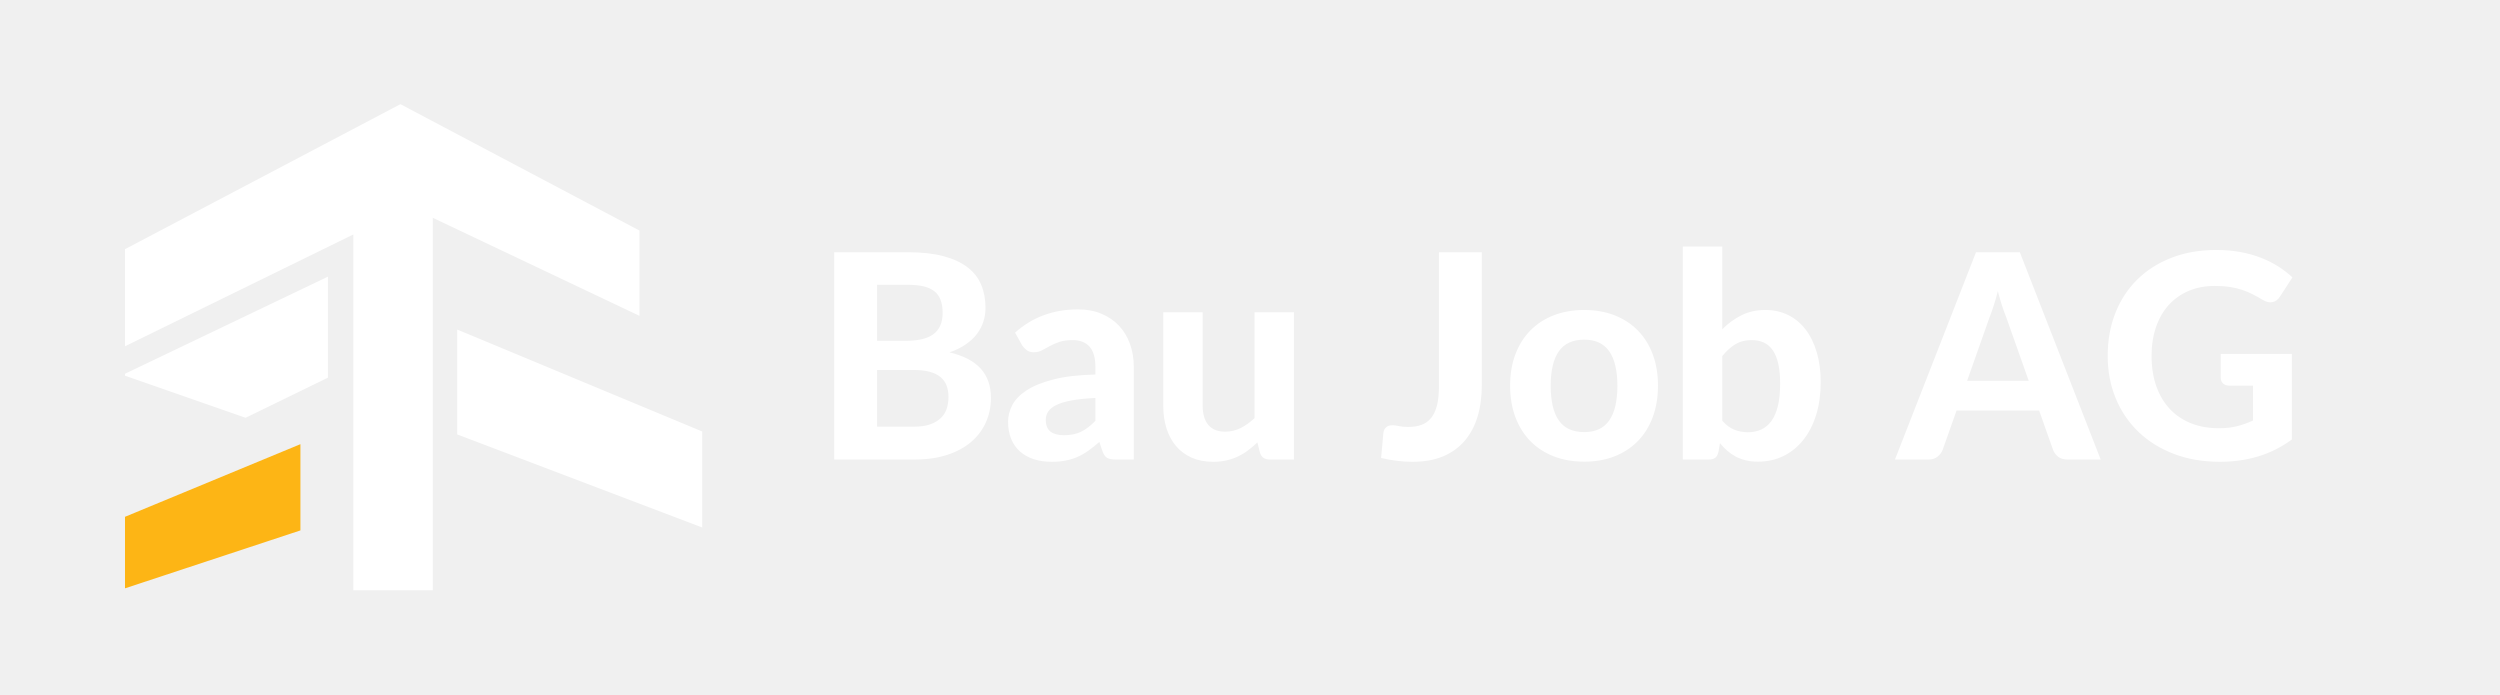
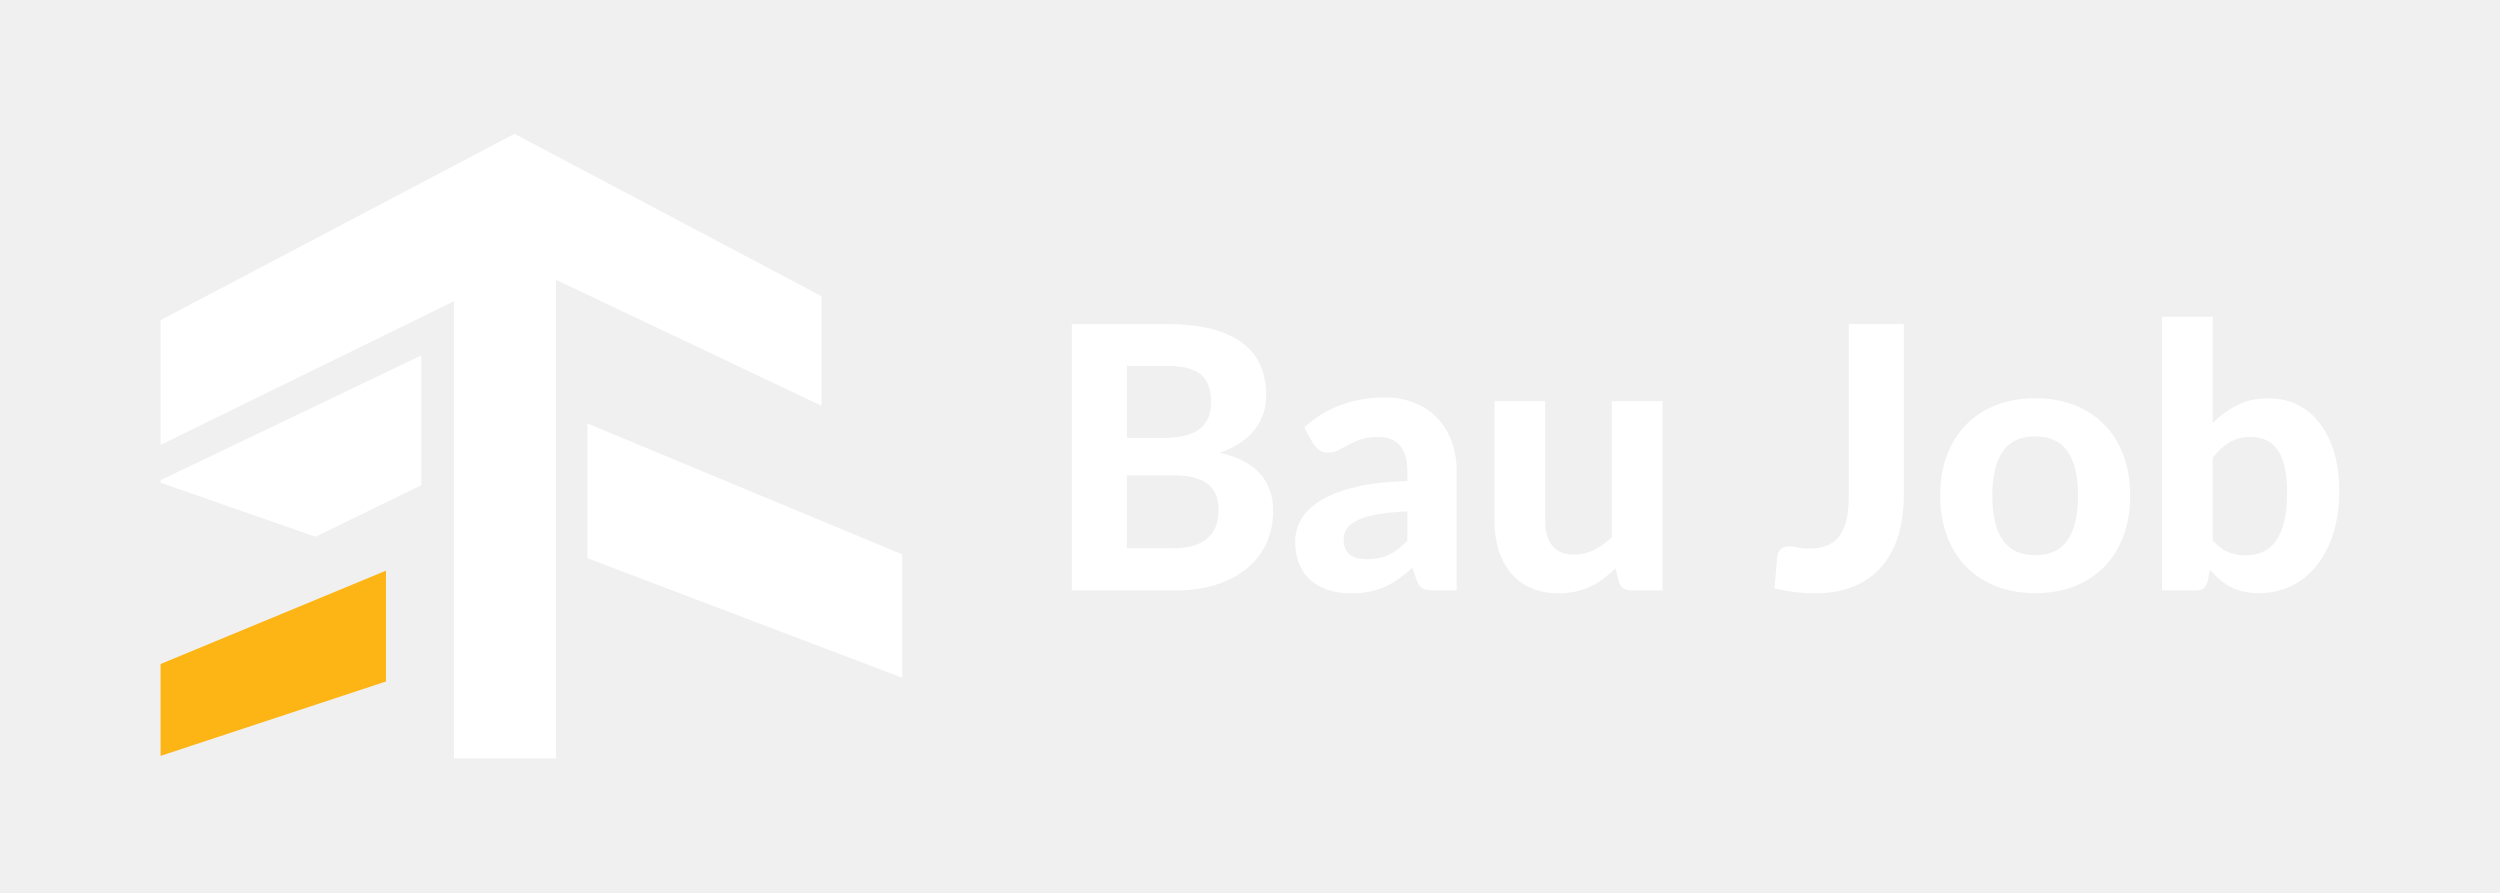
- <svg xmlns="http://www.w3.org/2000/svg" viewBox="0 0 1800 500" role="img" aria-labelledby="title desc">
+ <svg xmlns="http://www.w3.org/2000/svg" viewBox="0 0 1401 500" role="img" aria-labelledby="title desc">
  <polygon points="90.0,179.4 288.3,75.0 460.4,166.0 460.4,227.4 311.6,156.8 311.6,425.0 254.4,425.0 254.4,168.8 90.0,249.3" fill="#FFFFFF" />
  <polygon points="90.0,269.1 236.1,199.2 236.1,271.9 176.8,300.8 90.0,270.5" fill="#FFFFFF" />
  <polygon points="90.0,372.1 216.3,319.8 216.3,381.9 90.0,423.6" fill="#FDB515" />
  <polygon points="329.2,237.3 505.6,310.7 505.6,379.8 329.2,312.8" fill="#FFFFFF" />
-   <path d="M 657.94 307.2 Q 665.33 307.2 670.12 305.4 Q 674.91 303.6 677.77 300.61 Q 680.66 297.62 681.79 293.77 Q 682.91 289.91 682.91 285.79 Q 682.91 281.29 681.56 277.69 Q 680.25 274.09 677.26 271.59 Q 674.3 269.05 669.51 267.73 Q 664.72 266.38 657.71 266.38 L 631.48 266.38 L 631.48 307.2 L 657.94 307.2 Z M 631.48 205.05 L 631.48 245.39 L 651.77 245.39 Q 658.23 245.39 663.27 244.33 Q 668.32 243.24 671.7 240.86 Q 675.1 238.48 676.9 234.62 Q 678.7 230.76 678.7 225.33 Q 678.7 219.77 677.19 215.88 Q 675.71 211.96 672.63 209.61 Q 669.54 207.23 664.82 206.14 Q 660.09 205.05 653.6 205.05 L 631.48 205.05 Z M 653.6 181.61 Q 668.64 181.61 679.28 184.44 Q 689.92 187.27 696.64 192.48 Q 703.39 197.65 706.48 205.08 Q 709.56 212.47 709.56 221.63 Q 709.56 226.78 708.05 231.5 Q 706.57 236.23 703.42 240.41 Q 700.3 244.55 695.35 247.96 Q 690.44 251.34 683.65 253.71 Q 698.86 257.31 706.15 265.45 Q 713.48 273.58 713.48 286.53 Q 713.48 295.98 709.82 304.12 Q 706.19 312.25 699.18 318.23 Q 692.17 324.17 681.95 327.52 Q 671.73 330.86 658.45 330.86 L 600.62 330.86 L 600.62 181.61 L 653.6 181.61 Z M 788.68 286.53 Q 778.27 287.05 771.39 288.33 Q 764.51 289.62 760.43 291.68 Q 756.38 293.73 754.67 296.37 Q 752.97 298.97 752.97 302.06 Q 752.97 308.23 756.41 310.8 Q 759.88 313.37 766.05 313.37 Q 773.12 313.37 778.33 310.87 Q 783.54 308.33 788.68 302.99 L 788.68 286.53 Z M 730.85 239.51 Q 740.21 231.08 751.52 226.94 Q 762.84 222.76 776.02 222.76 Q 785.47 222.76 792.93 225.85 Q 800.38 228.93 805.59 234.43 Q 810.8 239.92 813.56 247.54 Q 816.33 255.16 816.33 264.19 L 816.33 330.86 L 803.37 330.86 Q 799.35 330.86 797.23 329.74 Q 795.14 328.61 793.83 325.01 L 791.54 318.2 Q 787.53 321.7 783.76 324.4 Q 780.04 327.07 776.02 328.87 Q 772 330.67 767.4 331.57 Q 762.84 332.5 757.18 332.5 Q 750.21 332.5 744.42 330.67 Q 738.67 328.8 734.49 325.17 Q 730.34 321.51 728.06 316.07 Q 725.81 310.61 725.81 303.51 Q 725.81 297.62 728.8 291.77 Q 731.79 285.92 739.02 281.13 Q 746.28 276.34 758.37 273.23 Q 770.46 270.08 788.68 269.66 L 788.68 264.19 Q 788.68 254.23 784.44 249.57 Q 780.23 244.87 772.32 244.87 Q 766.44 244.87 762.52 246.26 Q 758.63 247.64 755.7 249.25 Q 752.78 250.82 750.21 252.24 Q 747.63 253.62 744.23 253.62 Q 741.24 253.62 739.24 252.14 Q 737.25 250.63 735.9 248.57 L 730.85 239.51 Z M 931.65 224.82 L 931.65 330.86 L 914.17 330.86 Q 908.7 330.86 907.16 325.91 L 905.33 318.52 Q 902.11 321.6 898.71 324.17 Q 895.33 326.75 891.47 328.61 Q 887.62 330.44 883.15 331.47 Q 878.68 332.5 873.44 332.5 Q 864.79 332.5 858.04 329.54 Q 851.33 326.55 846.79 321.22 Q 842.26 315.85 839.88 308.46 Q 837.54 301.03 837.54 292.19 L 837.54 224.82 L 865.92 224.82 L 865.92 292.19 Q 865.92 301.03 869.97 305.92 Q 874.05 310.8 882.06 310.8 Q 888.03 310.8 893.27 308.2 Q 898.51 305.56 903.27 301.03 L 903.27 224.82 L 931.65 224.82 Z M 1066.9 277.37 Q 1066.9 289.91 1063.82 300.07 Q 1060.73 310.19 1054.5 317.46 Q 1048.29 324.69 1038.94 328.61 Q 1029.58 332.5 1017.11 332.5 Q 1011.46 332.5 1005.96 331.82 Q 1000.46 331.18 994.39 329.74 Q 994.8 325.2 995.22 320.67 Q 995.64 316.14 996.03 311.64 Q 996.35 309.16 997.99 307.68 Q 999.63 306.17 1002.71 306.17 Q 1004.48 306.17 1007.18 306.78 Q 1009.91 307.4 1013.93 307.4 Q 1019.49 307.4 1023.61 305.85 Q 1027.72 304.31 1030.48 300.84 Q 1033.28 297.33 1034.66 291.74 Q 1036.05 286.12 1036.05 278.08 L 1036.05 181.61 L 1066.9 181.61 L 1066.9 277.37 Z M 1140.67 223.18 Q 1152.59 223.18 1162.37 226.97 Q 1172.14 230.76 1179.11 237.83 Q 1186.12 244.87 1189.91 254.97 Q 1193.74 265.03 1193.74 277.69 Q 1193.74 290.33 1189.91 300.48 Q 1186.12 310.61 1179.11 317.71 Q 1172.14 324.79 1162.37 328.61 Q 1152.59 332.4 1140.67 332.4 Q 1128.62 332.4 1118.78 328.61 Q 1108.97 324.79 1101.97 317.71 Q 1094.99 310.61 1091.13 300.48 Q 1087.28 290.33 1087.28 277.69 Q 1087.28 265.03 1091.13 254.97 Q 1094.99 244.87 1101.97 237.83 Q 1108.97 230.76 1118.78 226.97 Q 1128.62 223.18 1140.67 223.18 Z M 1140.67 311.12 Q 1152.79 311.12 1158.64 302.73 Q 1164.52 294.34 1164.52 277.79 Q 1164.52 261.33 1158.64 252.94 Q 1152.79 244.55 1140.67 244.55 Q 1128.23 244.55 1122.35 252.94 Q 1116.5 261.33 1116.5 277.79 Q 1116.5 294.34 1122.35 302.73 Q 1128.23 311.12 1140.67 311.12 Z M 1240.03 302.9 Q 1244.05 307.52 1248.71 309.39 Q 1253.4 311.22 1258.45 311.22 Q 1263.69 311.22 1267.96 309.32 Q 1272.24 307.4 1275.32 303.25 Q 1278.41 299.07 1280.05 292.38 Q 1281.69 285.7 1281.69 276.25 Q 1281.69 267.79 1280.34 261.88 Q 1279.02 255.96 1276.38 252.17 Q 1273.78 248.38 1269.95 246.64 Q 1266.16 244.87 1261.11 244.87 Q 1254.43 244.87 1249.54 247.8 Q 1244.66 250.72 1240.03 256.38 L 1240.03 302.9 Z M 1240.03 237.06 Q 1246.3 230.76 1253.91 226.97 Q 1261.53 223.18 1270.98 223.18 Q 1280.14 223.18 1287.5 226.84 Q 1294.87 230.47 1300.04 237.26 Q 1305.25 244.04 1308.08 253.68 Q 1310.91 263.29 1310.91 275.22 Q 1310.91 288.08 1307.66 298.62 Q 1304.41 309.16 1298.43 316.68 Q 1292.49 324.17 1284.19 328.29 Q 1275.93 332.4 1265.74 332.4 Q 1260.79 332.4 1256.87 331.41 Q 1252.98 330.44 1249.67 328.71 Q 1246.39 326.94 1243.63 324.53 Q 1240.86 322.12 1238.39 319.13 L 1237.26 325.52 Q 1236.52 328.48 1234.88 329.67 Q 1233.24 330.86 1230.45 330.86 L 1211.64 330.86 L 1211.64 177.5 L 1240.03 177.5 L 1240.03 237.06 Z M 1460.68 274.19 L 1444.51 228.51 Q 1443.06 224.91 1441.46 220.09 Q 1439.88 215.24 1438.44 209.58 Q 1437.02 215.33 1435.41 220.22 Q 1433.81 225.11 1432.39 228.71 L 1416.32 274.19 L 1460.68 274.19 Z M 1512.5 330.86 L 1488.55 330.86 Q 1484.53 330.86 1481.99 328.96 Q 1479.48 327.07 1478.26 324.08 L 1468.17 295.57 L 1408.73 295.57 L 1398.64 324.08 Q 1397.61 326.65 1395.04 328.77 Q 1392.47 330.86 1388.55 330.86 L 1364.37 330.86 L 1422.72 181.61 L 1454.28 181.61 L 1512.5 330.86 Z M 1598.93 254.84 L 1650.13 254.84 L 1650.13 316.46 Q 1638.72 324.79 1625.8 328.64 Q 1612.91 332.5 1598.51 332.5 Q 1580.09 332.5 1565.17 326.81 Q 1550.26 321.09 1539.65 310.9 Q 1529.08 300.71 1523.29 286.73 Q 1517.54 272.74 1517.54 256.19 Q 1517.54 239.41 1523.03 225.43 Q 1528.56 211.44 1538.72 201.38 Q 1548.91 191.29 1563.37 185.63 Q 1577.84 179.98 1595.71 179.98 Q 1604.97 179.98 1613 181.45 Q 1621.04 182.93 1627.82 185.57 Q 1634.61 188.2 1640.26 191.8 Q 1645.92 195.4 1650.55 199.71 L 1641.61 213.5 Q 1639.56 216.78 1636.24 217.52 Q 1632.97 218.23 1629.04 215.85 Q 1625.35 213.6 1621.78 211.8 Q 1618.24 210 1614.23 208.68 Q 1610.24 207.33 1605.48 206.62 Q 1600.76 205.88 1594.59 205.88 Q 1584.2 205.88 1575.75 209.48 Q 1567.33 213.08 1561.41 219.67 Q 1555.5 226.26 1552.32 235.52 Q 1549.13 244.78 1549.13 256.19 Q 1549.13 268.53 1552.61 278.27 Q 1556.11 287.98 1562.47 294.67 Q 1568.87 301.35 1577.77 304.86 Q 1586.68 308.33 1597.58 308.33 Q 1604.97 308.33 1610.79 306.85 Q 1616.6 305.34 1622.17 302.77 L 1622.17 277.69 L 1605.29 277.69 Q 1602.3 277.69 1600.6 276.09 Q 1598.93 274.48 1598.93 272.04 L 1598.93 254.84 Z" fill="#FFFFFF" />
+   <path d="M 657.94 307.2 Q 665.33 307.2 670.12 305.4 Q 674.91 303.6 677.77 300.61 Q 680.66 297.62 681.79 293.77 Q 682.91 289.91 682.91 285.79 Q 682.91 281.29 681.56 277.69 Q 680.25 274.09 677.26 271.59 Q 674.3 269.05 669.51 267.73 Q 664.72 266.38 657.71 266.38 L 631.48 266.38 L 631.48 307.2 L 657.94 307.2 Z M 631.48 205.05 L 631.48 245.39 L 651.77 245.39 Q 658.23 245.39 663.27 244.33 Q 668.32 243.24 671.7 240.86 Q 675.1 238.48 676.9 234.62 Q 678.7 230.76 678.7 225.33 Q 678.7 219.77 677.19 215.88 Q 675.71 211.96 672.63 209.61 Q 669.54 207.23 664.82 206.14 Q 660.09 205.05 653.6 205.05 L 631.48 205.05 Z M 653.6 181.61 Q 668.64 181.61 679.28 184.44 Q 689.92 187.27 696.64 192.48 Q 703.39 197.65 706.48 205.08 Q 709.56 212.47 709.56 221.63 Q 709.56 226.78 708.05 231.5 Q 706.57 236.23 703.42 240.41 Q 700.3 244.55 695.35 247.96 Q 690.44 251.34 683.65 253.71 Q 698.86 257.31 706.15 265.45 Q 713.48 273.58 713.48 286.53 Q 713.48 295.98 709.82 304.12 Q 706.19 312.25 699.18 318.23 Q 692.17 324.17 681.95 327.52 Q 671.73 330.86 658.45 330.86 L 600.62 330.86 L 600.62 181.61 L 653.6 181.61 Z M 788.68 286.53 Q 778.27 287.05 771.39 288.33 Q 764.51 289.62 760.43 291.68 Q 756.38 293.73 754.67 296.37 Q 752.97 298.97 752.97 302.06 Q 752.97 308.23 756.41 310.8 Q 759.88 313.37 766.05 313.37 Q 773.12 313.37 778.33 310.87 Q 783.54 308.33 788.68 302.99 L 788.68 286.53 Z M 730.85 239.51 Q 740.21 231.08 751.52 226.94 Q 762.84 222.76 776.02 222.76 Q 785.47 222.76 792.93 225.85 Q 800.38 228.93 805.59 234.43 Q 810.8 239.92 813.56 247.54 Q 816.33 255.16 816.33 264.19 L 816.33 330.86 L 803.37 330.86 Q 799.35 330.86 797.23 329.74 Q 795.14 328.61 793.83 325.01 L 791.54 318.2 Q 787.53 321.7 783.76 324.4 Q 780.04 327.07 776.02 328.87 Q 772 330.67 767.4 331.57 Q 762.84 332.5 757.18 332.5 Q 750.21 332.5 744.42 330.67 Q 738.67 328.8 734.49 325.17 Q 730.34 321.51 728.06 316.07 Q 725.81 310.61 725.81 303.51 Q 725.81 297.62 728.8 291.77 Q 731.79 285.92 739.02 281.13 Q 746.28 276.34 758.37 273.23 Q 770.46 270.08 788.68 269.66 L 788.68 264.19 Q 788.68 254.23 784.44 249.57 Q 780.23 244.87 772.32 244.87 Q 766.44 244.87 762.52 246.26 Q 758.63 247.64 755.7 249.25 Q 752.78 250.82 750.21 252.24 Q 747.63 253.62 744.23 253.62 Q 741.24 253.62 739.24 252.14 Q 737.25 250.63 735.9 248.57 L 730.85 239.51 Z M 931.65 224.82 L 931.65 330.86 L 914.17 330.86 Q 908.7 330.86 907.16 325.91 L 905.33 318.52 Q 902.11 321.6 898.71 324.17 Q 895.33 326.75 891.47 328.61 Q 887.62 330.44 883.15 331.47 Q 878.68 332.5 873.44 332.5 Q 864.79 332.5 858.04 329.54 Q 851.33 326.55 846.79 321.22 Q 842.26 315.85 839.88 308.46 Q 837.54 301.03 837.54 292.19 L 837.54 224.82 L 865.92 224.82 L 865.92 292.19 Q 865.92 301.03 869.97 305.92 Q 874.05 310.8 882.06 310.8 Q 888.03 310.8 893.27 308.2 Q 898.51 305.56 903.27 301.03 L 903.27 224.82 L 931.65 224.82 Z M 1066.9 277.37 Q 1066.9 289.91 1063.82 300.07 Q 1060.73 310.19 1054.5 317.46 Q 1048.29 324.69 1038.94 328.61 Q 1029.58 332.5 1017.11 332.5 Q 1011.46 332.5 1005.96 331.82 Q 1000.46 331.18 994.39 329.74 Q 994.8 325.2 995.22 320.67 Q 995.64 316.14 996.03 311.64 Q 996.35 309.16 997.99 307.68 Q 999.63 306.17 1002.71 306.17 Q 1004.48 306.17 1007.18 306.78 Q 1009.91 307.4 1013.93 307.4 Q 1019.49 307.4 1023.61 305.85 Q 1027.72 304.31 1030.48 300.84 Q 1033.28 297.33 1034.66 291.74 Q 1036.05 286.12 1036.05 278.08 L 1036.05 181.61 L 1066.9 181.61 L 1066.9 277.37 Z M 1140.67 223.18 Q 1152.59 223.18 1162.37 226.97 Q 1172.14 230.76 1179.11 237.83 Q 1186.12 244.87 1189.91 254.97 Q 1193.74 265.03 1193.74 277.69 Q 1193.74 290.33 1189.91 300.48 Q 1186.12 310.61 1179.11 317.71 Q 1172.14 324.79 1162.37 328.61 Q 1152.59 332.4 1140.67 332.4 Q 1128.62 332.4 1118.78 328.61 Q 1108.97 324.79 1101.97 317.71 Q 1094.99 310.61 1091.13 300.48 Q 1087.28 290.33 1087.28 277.69 Q 1087.28 265.03 1091.13 254.97 Q 1094.99 244.87 1101.97 237.83 Q 1108.97 230.76 1118.78 226.97 Q 1128.62 223.18 1140.67 223.18 Z M 1140.67 311.12 Q 1152.79 311.12 1158.64 302.73 Q 1164.52 294.34 1164.52 277.79 Q 1164.52 261.33 1158.64 252.94 Q 1152.79 244.55 1140.67 244.55 Q 1128.23 244.55 1122.35 252.94 Q 1116.5 261.33 1116.5 277.79 Q 1116.5 294.34 1122.35 302.73 Q 1128.23 311.12 1140.67 311.12 Z M 1240.03 302.9 Q 1244.05 307.52 1248.71 309.39 Q 1253.4 311.22 1258.45 311.22 Q 1263.69 311.22 1267.96 309.32 Q 1272.24 307.4 1275.32 303.25 Q 1278.41 299.07 1280.05 292.38 Q 1281.69 285.7 1281.69 276.25 Q 1281.69 267.79 1280.34 261.88 Q 1279.02 255.96 1276.38 252.17 Q 1273.78 248.38 1269.95 246.64 Q 1266.16 244.87 1261.11 244.87 Q 1254.43 244.87 1249.54 247.8 Q 1244.66 250.72 1240.03 256.38 L 1240.03 302.9 Z M 1240.03 237.06 Q 1246.3 230.76 1253.91 226.97 Q 1261.53 223.18 1270.98 223.18 Q 1280.14 223.18 1287.5 226.84 Q 1294.87 230.47 1300.04 237.26 Q 1305.25 244.04 1308.08 253.68 Q 1310.91 263.29 1310.91 275.22 Q 1310.91 288.08 1307.66 298.62 Q 1304.41 309.16 1298.43 316.68 Q 1292.49 324.17 1284.19 328.29 Q 1275.93 332.4 1265.74 332.4 Q 1260.79 332.4 1256.87 331.41 Q 1252.98 330.44 1249.67 328.71 Q 1246.39 326.94 1243.63 324.53 Q 1240.86 322.12 1238.39 319.13 L 1237.26 325.52 Q 1236.52 328.48 1234.88 329.67 Q 1233.24 330.86 1230.45 330.86 L 1211.64 330.86 L 1211.64 177.5 L 1240.03 177.5 L 1240.03 237.06 Z" fill="#FFFFFF" />
</svg>
